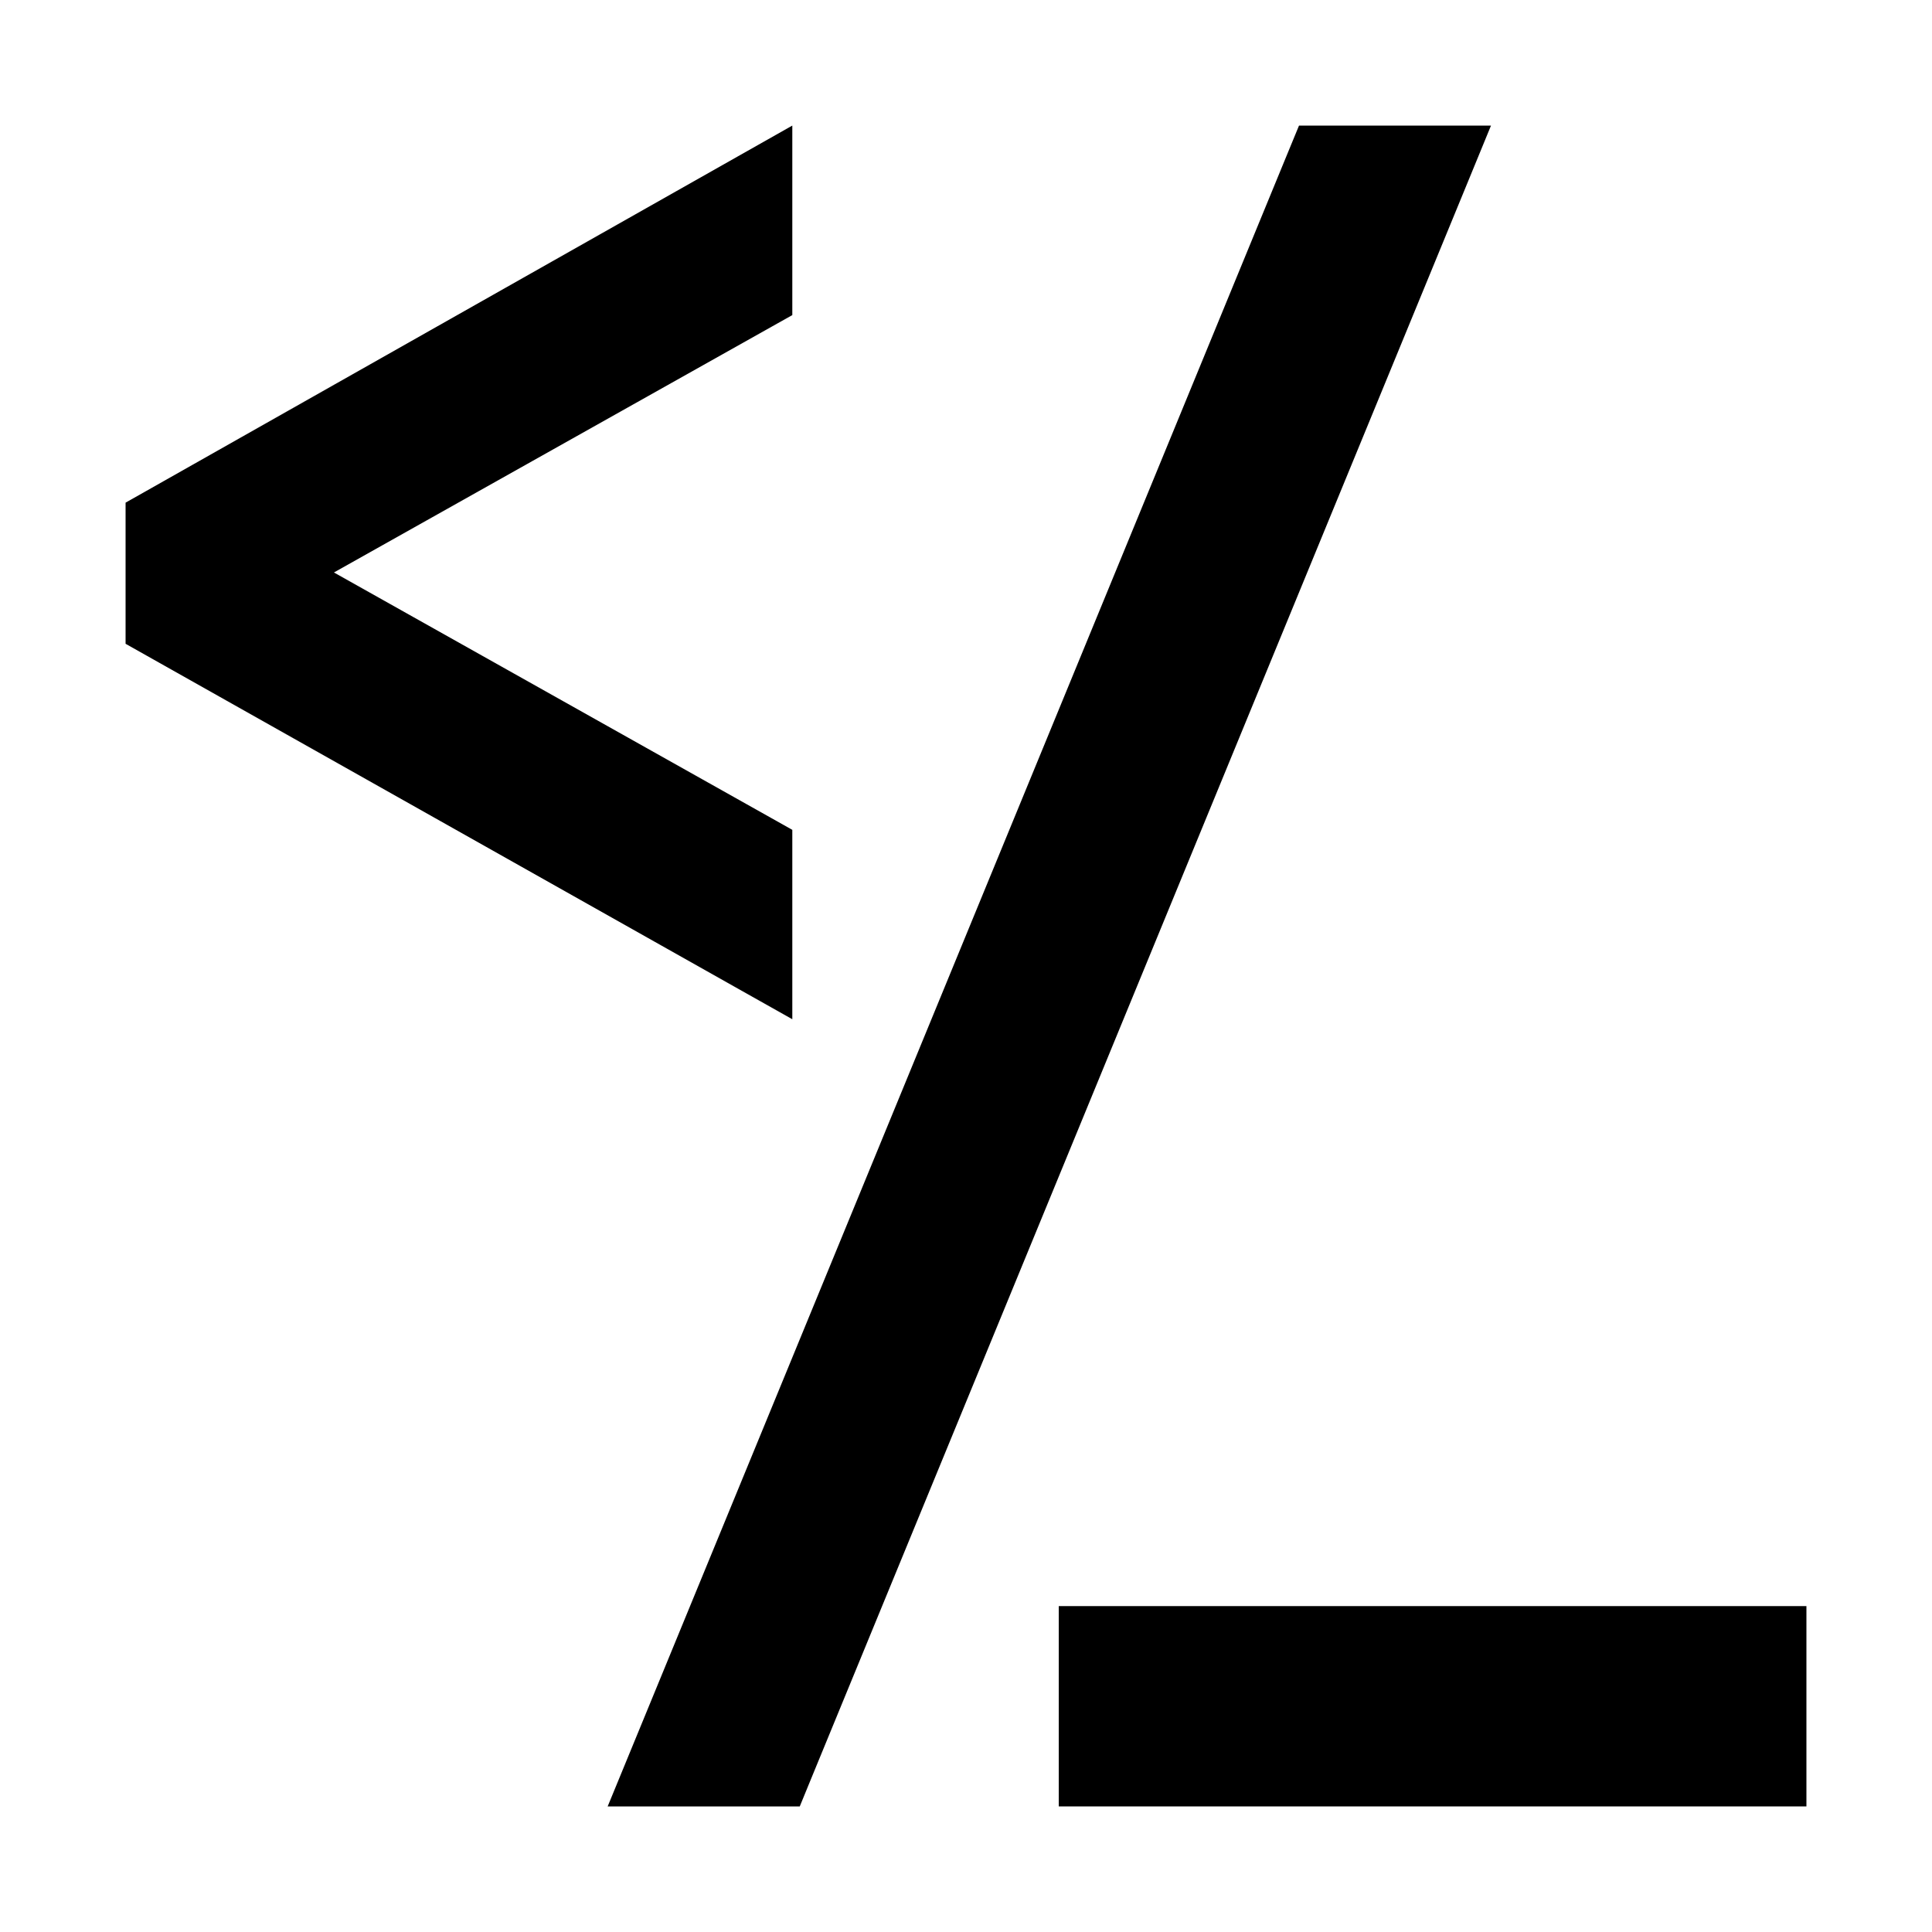
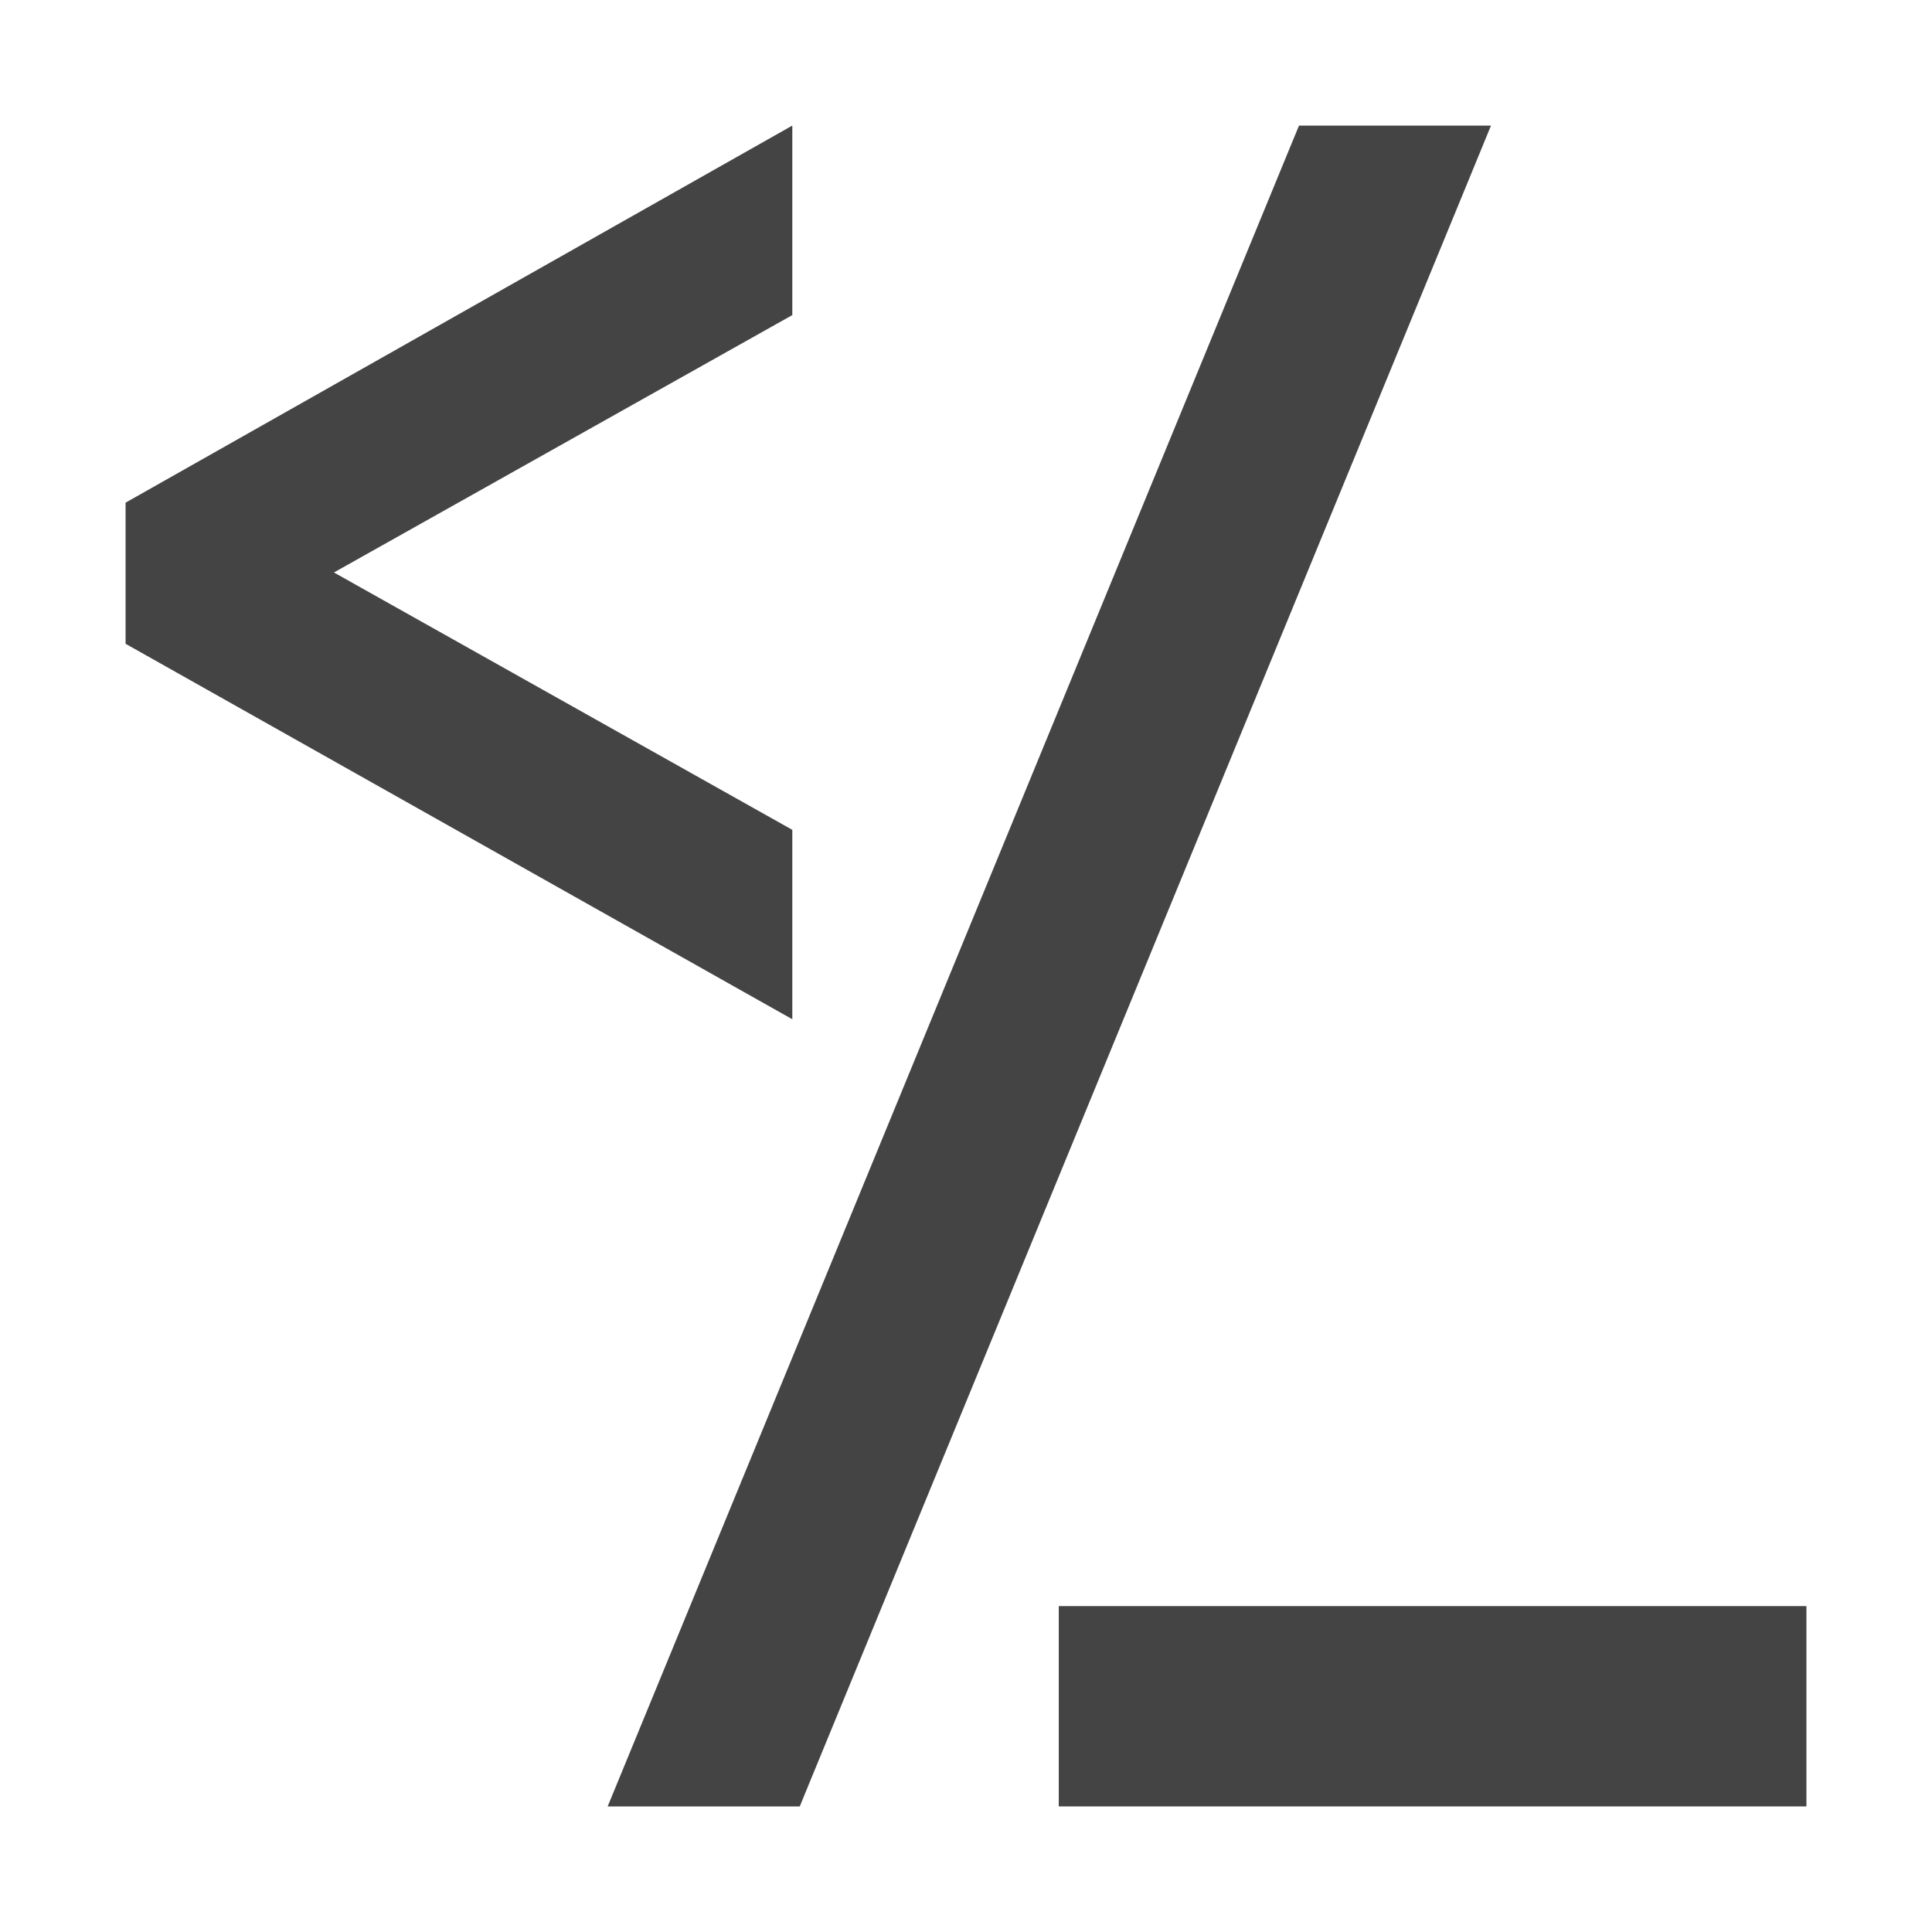
<svg xmlns="http://www.w3.org/2000/svg" version="1.1" id="Layer_1" x="0px" y="0px" width="300px" height="300px" viewBox="0 0 300 300" enable-background="new 0 0 300 300" xml:space="preserve">
  <g id="Your_Icon">
-     <polygon points="274.674,249.394 170.237,249.394 164.405,249.394 164.405,255.869 164.405,274.028 164.405,280.5 170.237,280.5    274.674,280.5 280.5,280.5 280.5,274.028 280.5,255.869 280.5,249.394  " />
-     <polygon points="114.556,24.291 22.687,76.252 19.5,78.051 19.5,82.022 19.5,95.988 19.5,99.967 22.695,101.765 114.561,153.501    123.029,158.265 123.029,147.72 123.029,132.841 123.029,128.858 119.829,127.06 51.854,88.893 119.829,50.724 123.029,48.928    123.029,44.942 123.029,30.063 123.029,19.5  " />
-     <polygon points="222.453,19.5 205.447,19.5 201.711,19.5 200.151,23.283 98.129,271.332 94.358,280.5 103.433,280.5 120.438,280.5    124.187,280.5 125.74,276.71 227.755,28.669 231.521,19.5  " />
+     <polygon fill="#444444" points="274.674,249.395 170.236,249.395 164.404,249.395 164.404,255.869 164.404,274.027 164.404,280.5    170.236,280.5 274.674,280.5 280.5,280.5 280.5,274.027 280.5,255.869 280.5,249.395  " />
+     <polygon fill="#444444" points="114.556,24.291 22.687,76.252 19.5,78.051 19.5,82.022 19.5,95.988 19.5,99.967 22.695,101.765    114.561,153.501 123.029,158.266 123.029,147.72 123.029,132.841 123.029,128.858 119.829,127.06 51.854,88.893 119.829,50.724    123.029,48.928 123.029,44.942 123.029,30.063 123.029,19.5  " />
+     <polygon fill="#444444" points="222.453,19.5 205.447,19.5 201.711,19.5 200.15,23.283 98.129,271.332 94.358,280.5 103.433,280.5    120.438,280.5 124.187,280.5 125.74,276.71 227.755,28.669 231.521,19.5  " />
  </g>
</svg>
